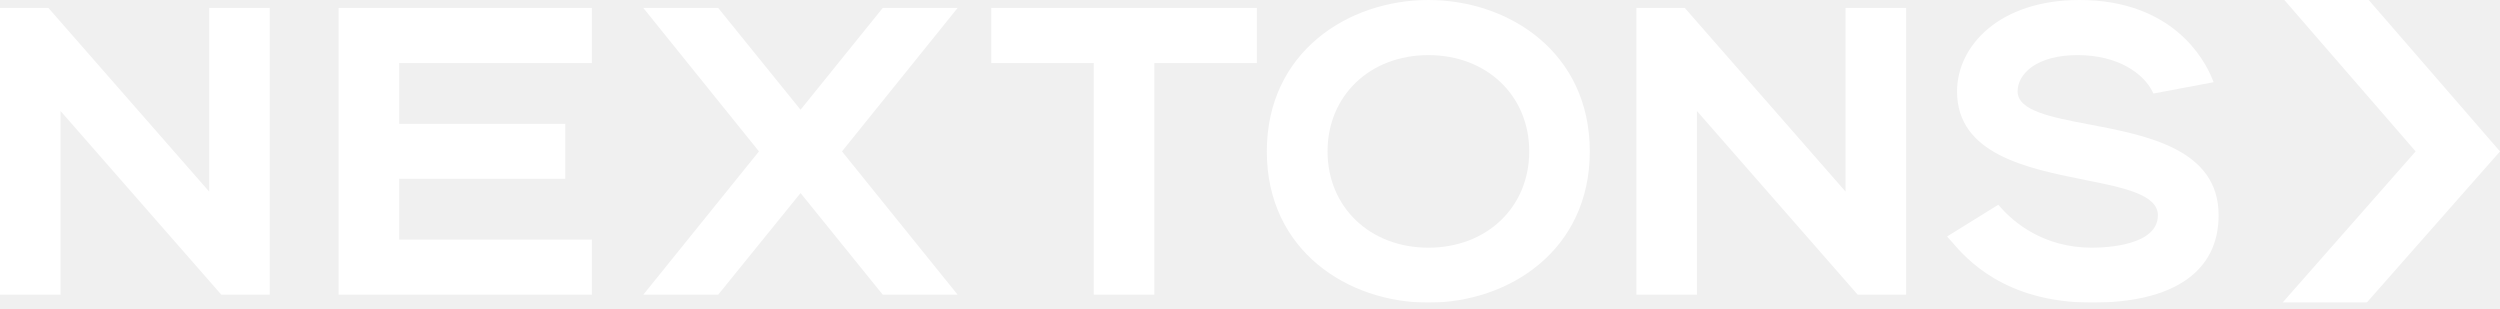
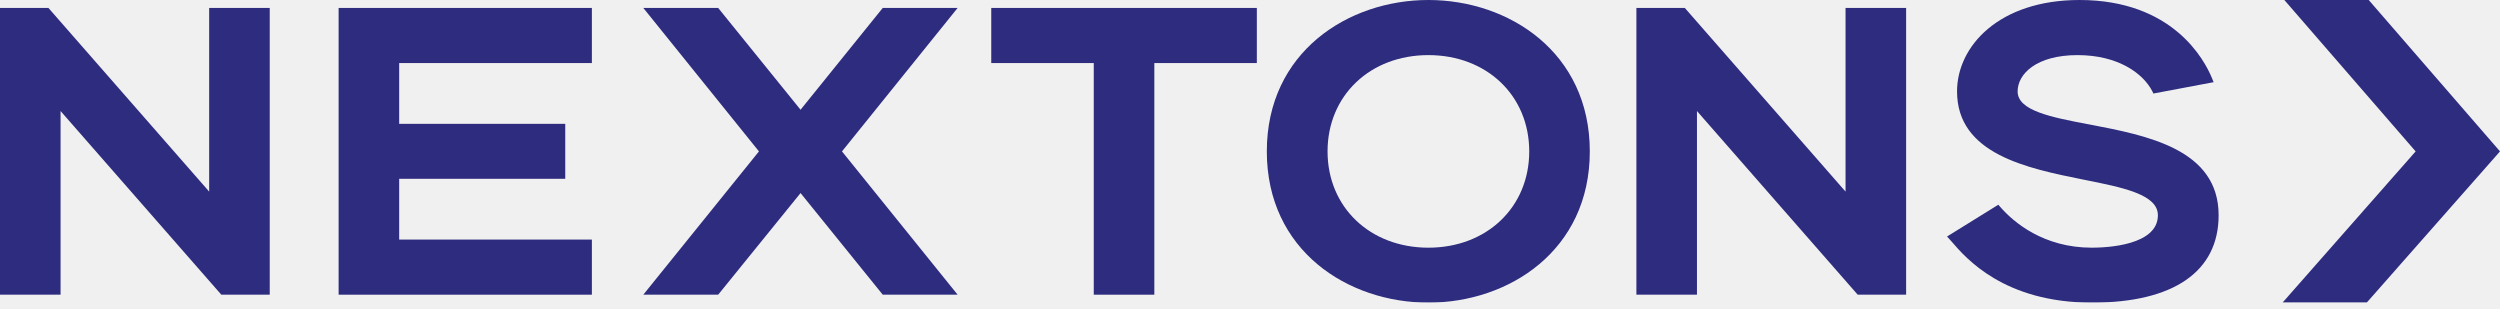
<svg xmlns="http://www.w3.org/2000/svg" width="300" height="37" viewBox="0 0 300 37" fill="none">
  <g clip-path="url(#clip0_4253_23671)">
    <mask id="mask0_4253_23671" style="mask-type:luminance" maskUnits="userSpaceOnUse" x="0" y="0" width="300" height="37">
      <path d="M300 0H0V36.316H300V0Z" fill="white" />
    </mask>
    <g mask="url(#mask0_4253_23671)">
-       <path d="M25.1 22.992L5.811 0.953H0V35.363H7.268V13.324L26.558 35.363H32.368V0.953H25.1V22.992Z" fill="white" />
-       <path d="M40.634 35.363H71.025V28.749H47.902V21.455H67.83V14.861H47.902V7.567H71.025V0.953H40.634V35.363Z" fill="white" />
-       <path d="M105.93 0.953L96.066 13.169L86.181 0.953H77.196L91.074 18.168L77.196 35.363H86.181L96.066 23.167L105.93 35.363H114.915L101.038 18.168L114.915 0.953H105.93Z" fill="white" />
-       <path d="M150.82 0.953H118.951V7.567H131.251V35.363H138.52V7.567H150.82V0.953Z" fill="white" />
-       <path d="M171.408 0C161.783 0 152.018 6.244 152.018 18.168C152.018 30.091 161.762 36.316 171.408 36.316C181.052 36.316 190.776 30.072 190.776 18.168C190.776 6.263 181.052 0 171.408 0ZM183.508 18.168C183.508 24.859 178.417 29.722 171.408 29.722C164.398 29.722 159.306 24.859 159.306 18.168C159.306 11.476 164.398 6.613 171.408 6.613C178.417 6.613 183.508 11.476 183.508 18.168Z" fill="white" />
-       <path d="M221.465 22.992L202.177 0.953H196.367V35.363H203.635V13.324L222.924 35.363H228.735V0.953H221.465V22.992Z" fill="white" />
-       <path d="M250.739 14.939C246.108 14.063 242.114 13.285 242.114 10.971C242.114 8.87 244.37 6.613 249.302 6.613C254.233 6.613 257.189 8.85 258.268 10.932L258.408 11.223L265.636 9.862L265.436 9.376C264.538 7.178 260.724 0 249.541 0C239.897 0 234.845 5.524 234.845 10.971C234.845 18.498 243.252 20.191 250.002 21.552C254.814 22.505 258.947 23.342 258.947 25.831C258.947 29.43 252.876 29.722 251.02 29.722C245.209 29.722 241.635 26.668 240.036 24.839L239.797 24.567L233.647 28.38L234.206 29.002C235.923 31.006 240.517 36.316 251.039 36.316C260.844 36.316 266.235 32.581 266.235 25.831C266.235 17.895 257.648 16.261 250.759 14.939" fill="white" />
-       <path d="M289.877 18.168L273.902 36.316H284.006L300 18.168L284.246 0H274.121L289.877 18.168Z" fill="white" />
+       <path d="M25.1 22.992L5.811 0.953H0V35.363H7.268V13.324L26.558 35.363H32.368V0.953H25.1V22.992Z" fill="#2E2C7F" />
+       <path d="M40.634 35.363H71.025V28.749H47.902V21.455H67.83V14.861H47.902V7.567H71.025V0.953H40.634V35.363Z" fill="#2E2C7F" />
+       <path d="M105.93 0.953L96.066 13.169L86.181 0.953H77.196L91.074 18.168L77.196 35.363H86.181L96.066 23.167L105.93 35.363H114.915L101.038 18.168L114.915 0.953H105.93Z" fill="#2E2C7F" />
+       <path d="M150.82 0.953H118.951V7.567H131.251V35.363H138.52V7.567H150.82V0.953Z" fill="#2E2C7F" />
+       <path d="M171.408 0C161.783 0 152.018 6.244 152.018 18.168C152.018 30.091 161.762 36.316 171.408 36.316C181.052 36.316 190.776 30.072 190.776 18.168C190.776 6.263 181.052 0 171.408 0ZM183.508 18.168C183.508 24.859 178.417 29.722 171.408 29.722C164.398 29.722 159.306 24.859 159.306 18.168C159.306 11.476 164.398 6.613 171.408 6.613C178.417 6.613 183.508 11.476 183.508 18.168Z" fill="#2E2C7F" />
+       <path d="M221.465 22.992L202.177 0.953H196.367V35.363H203.635V13.324L222.924 35.363H228.735V0.953H221.465V22.992Z" fill="#2E2C7F" />
+       <path d="M250.739 14.939C246.108 14.063 242.114 13.285 242.114 10.971C242.114 8.87 244.37 6.613 249.302 6.613C254.233 6.613 257.189 8.85 258.268 10.932L258.408 11.223L265.636 9.862L265.436 9.376C264.538 7.178 260.724 0 249.541 0C239.897 0 234.845 5.524 234.845 10.971C234.845 18.498 243.252 20.191 250.002 21.552C254.814 22.505 258.947 23.342 258.947 25.831C258.947 29.43 252.876 29.722 251.02 29.722C245.209 29.722 241.635 26.668 240.036 24.839L239.797 24.567L233.647 28.38L234.206 29.002C235.923 31.006 240.517 36.316 251.039 36.316C260.844 36.316 266.235 32.581 266.235 25.831C266.235 17.895 257.648 16.261 250.759 14.939" fill="#2E2C7F" />
+       <path d="M289.877 18.168L273.902 36.316H284.006L300 18.168L284.246 0H274.121L289.877 18.168Z" fill="#2E2C7F" />
    </g>
  </g>
  <defs>
    <clipPath id="clip0_4253_23671">
      <rect width="300" height="36.364" fill="white" />
    </clipPath>
  </defs>
</svg>
